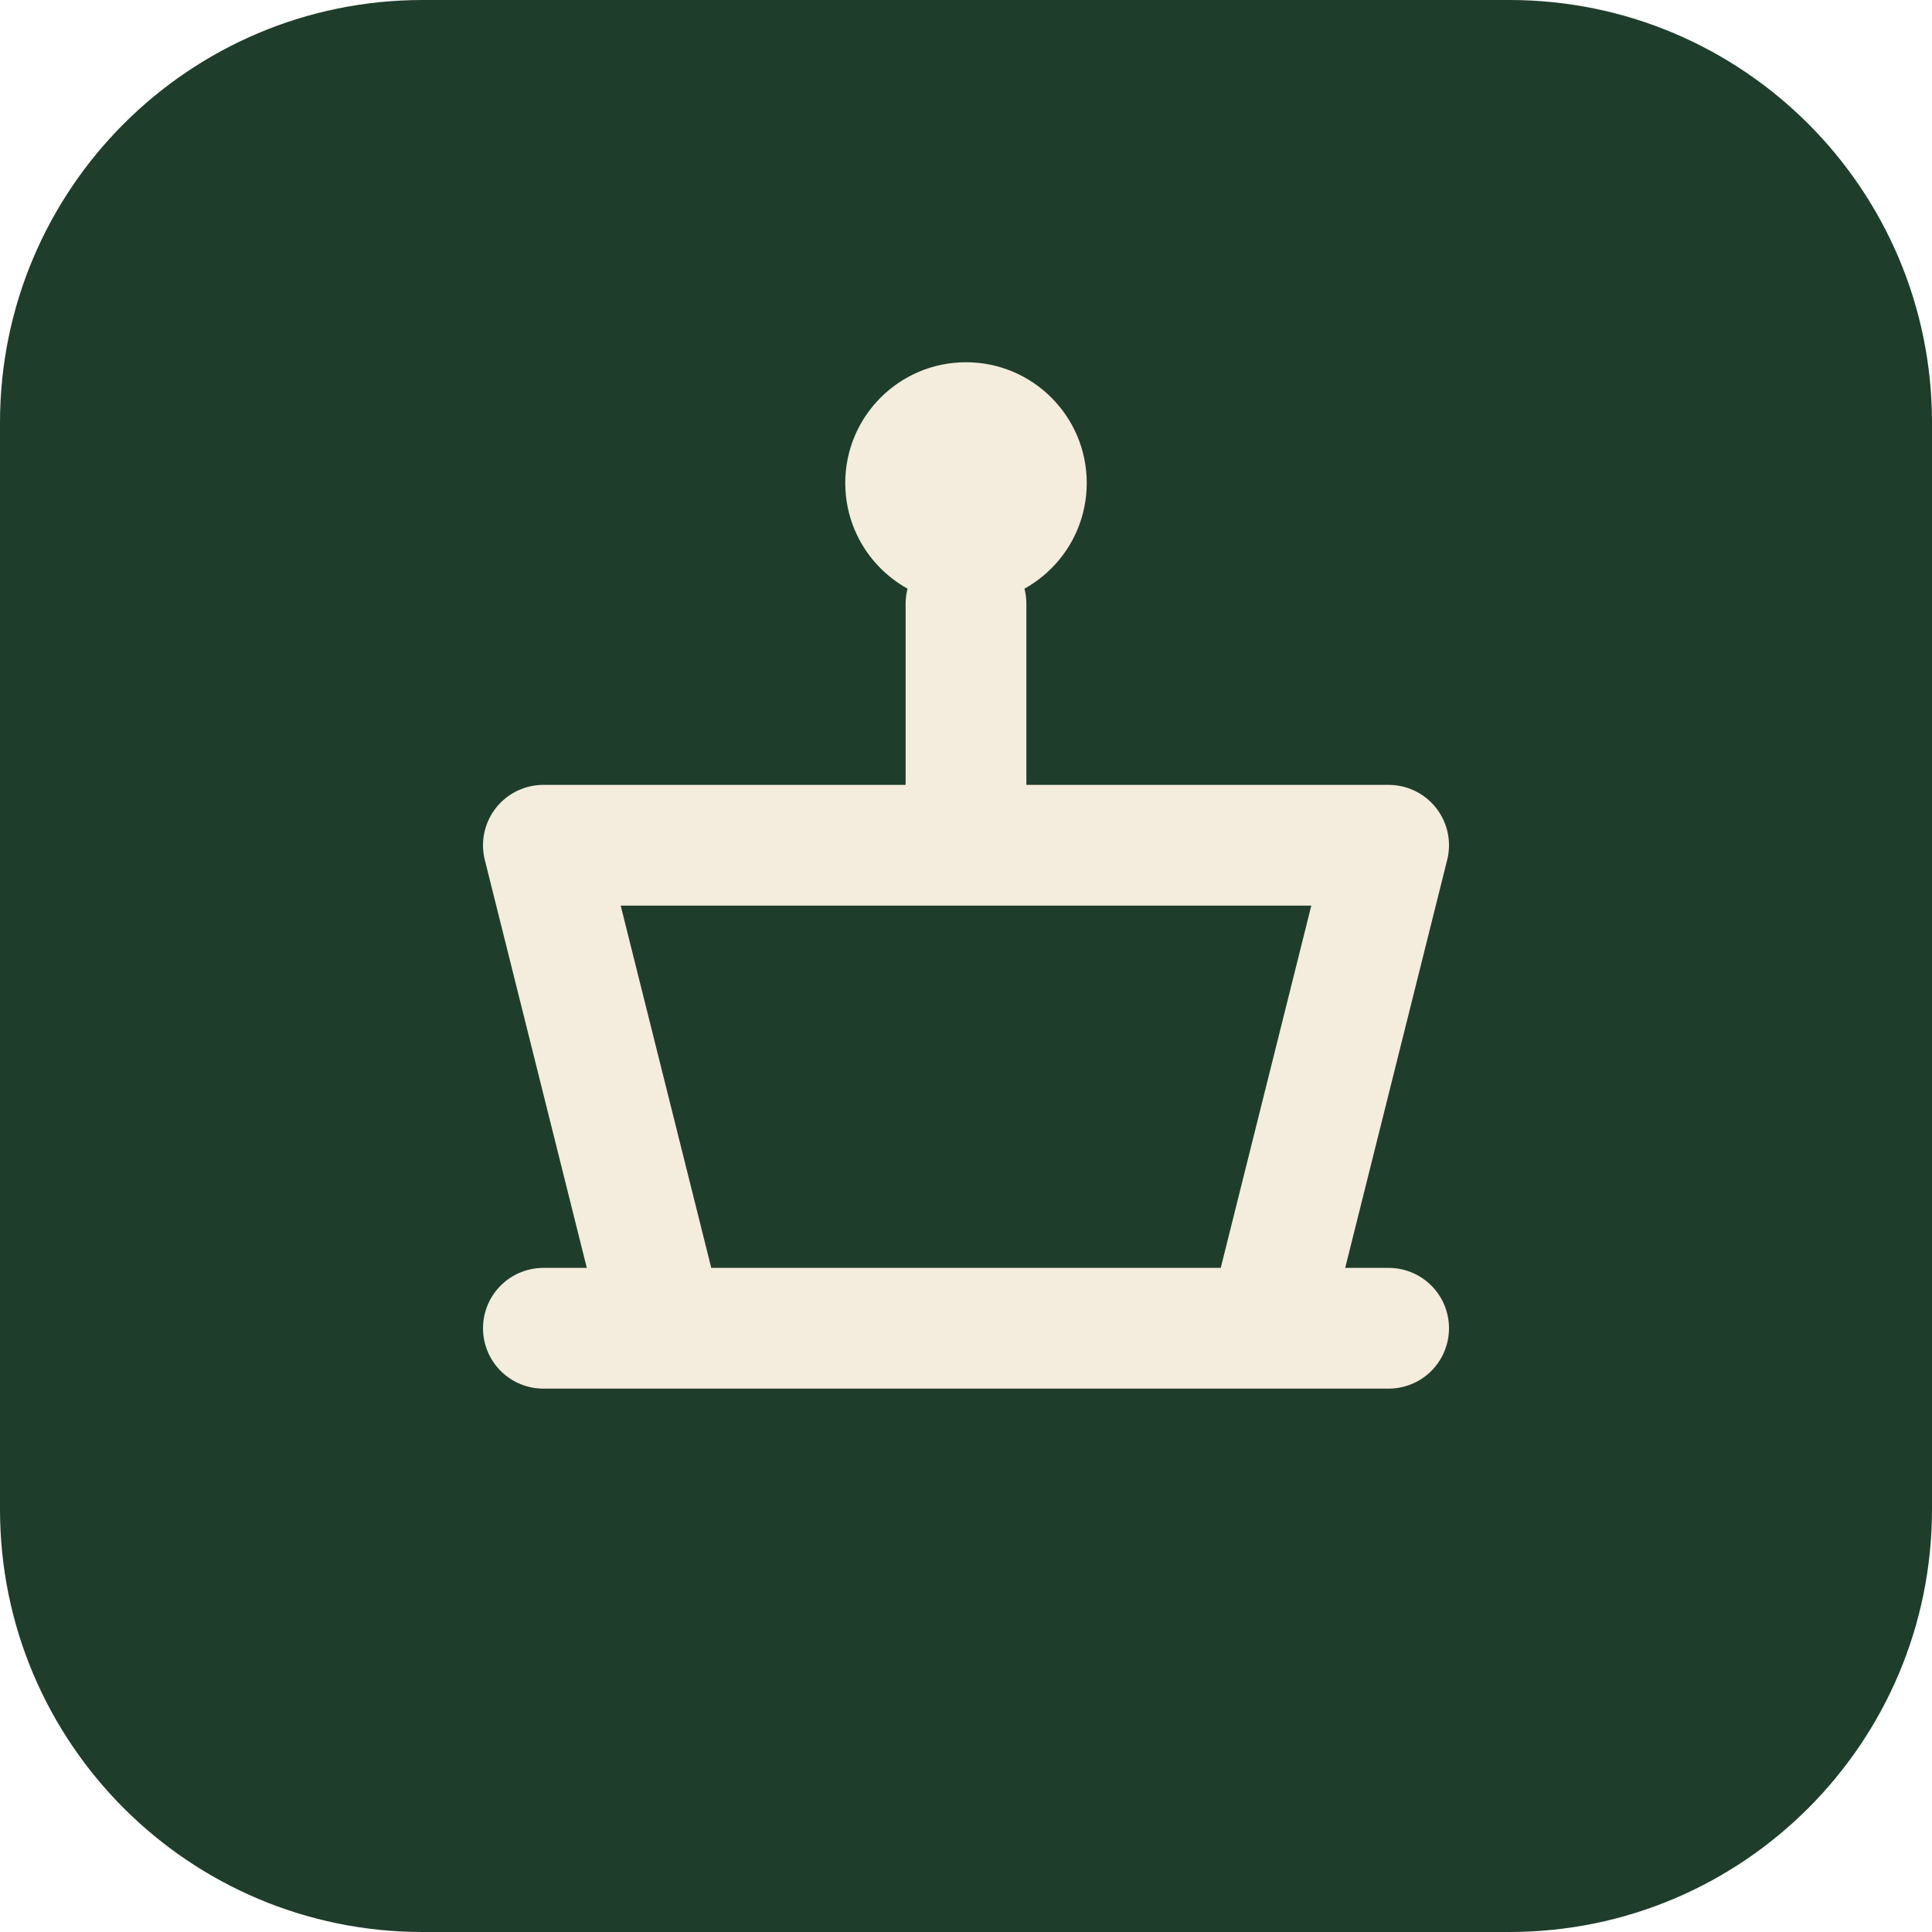
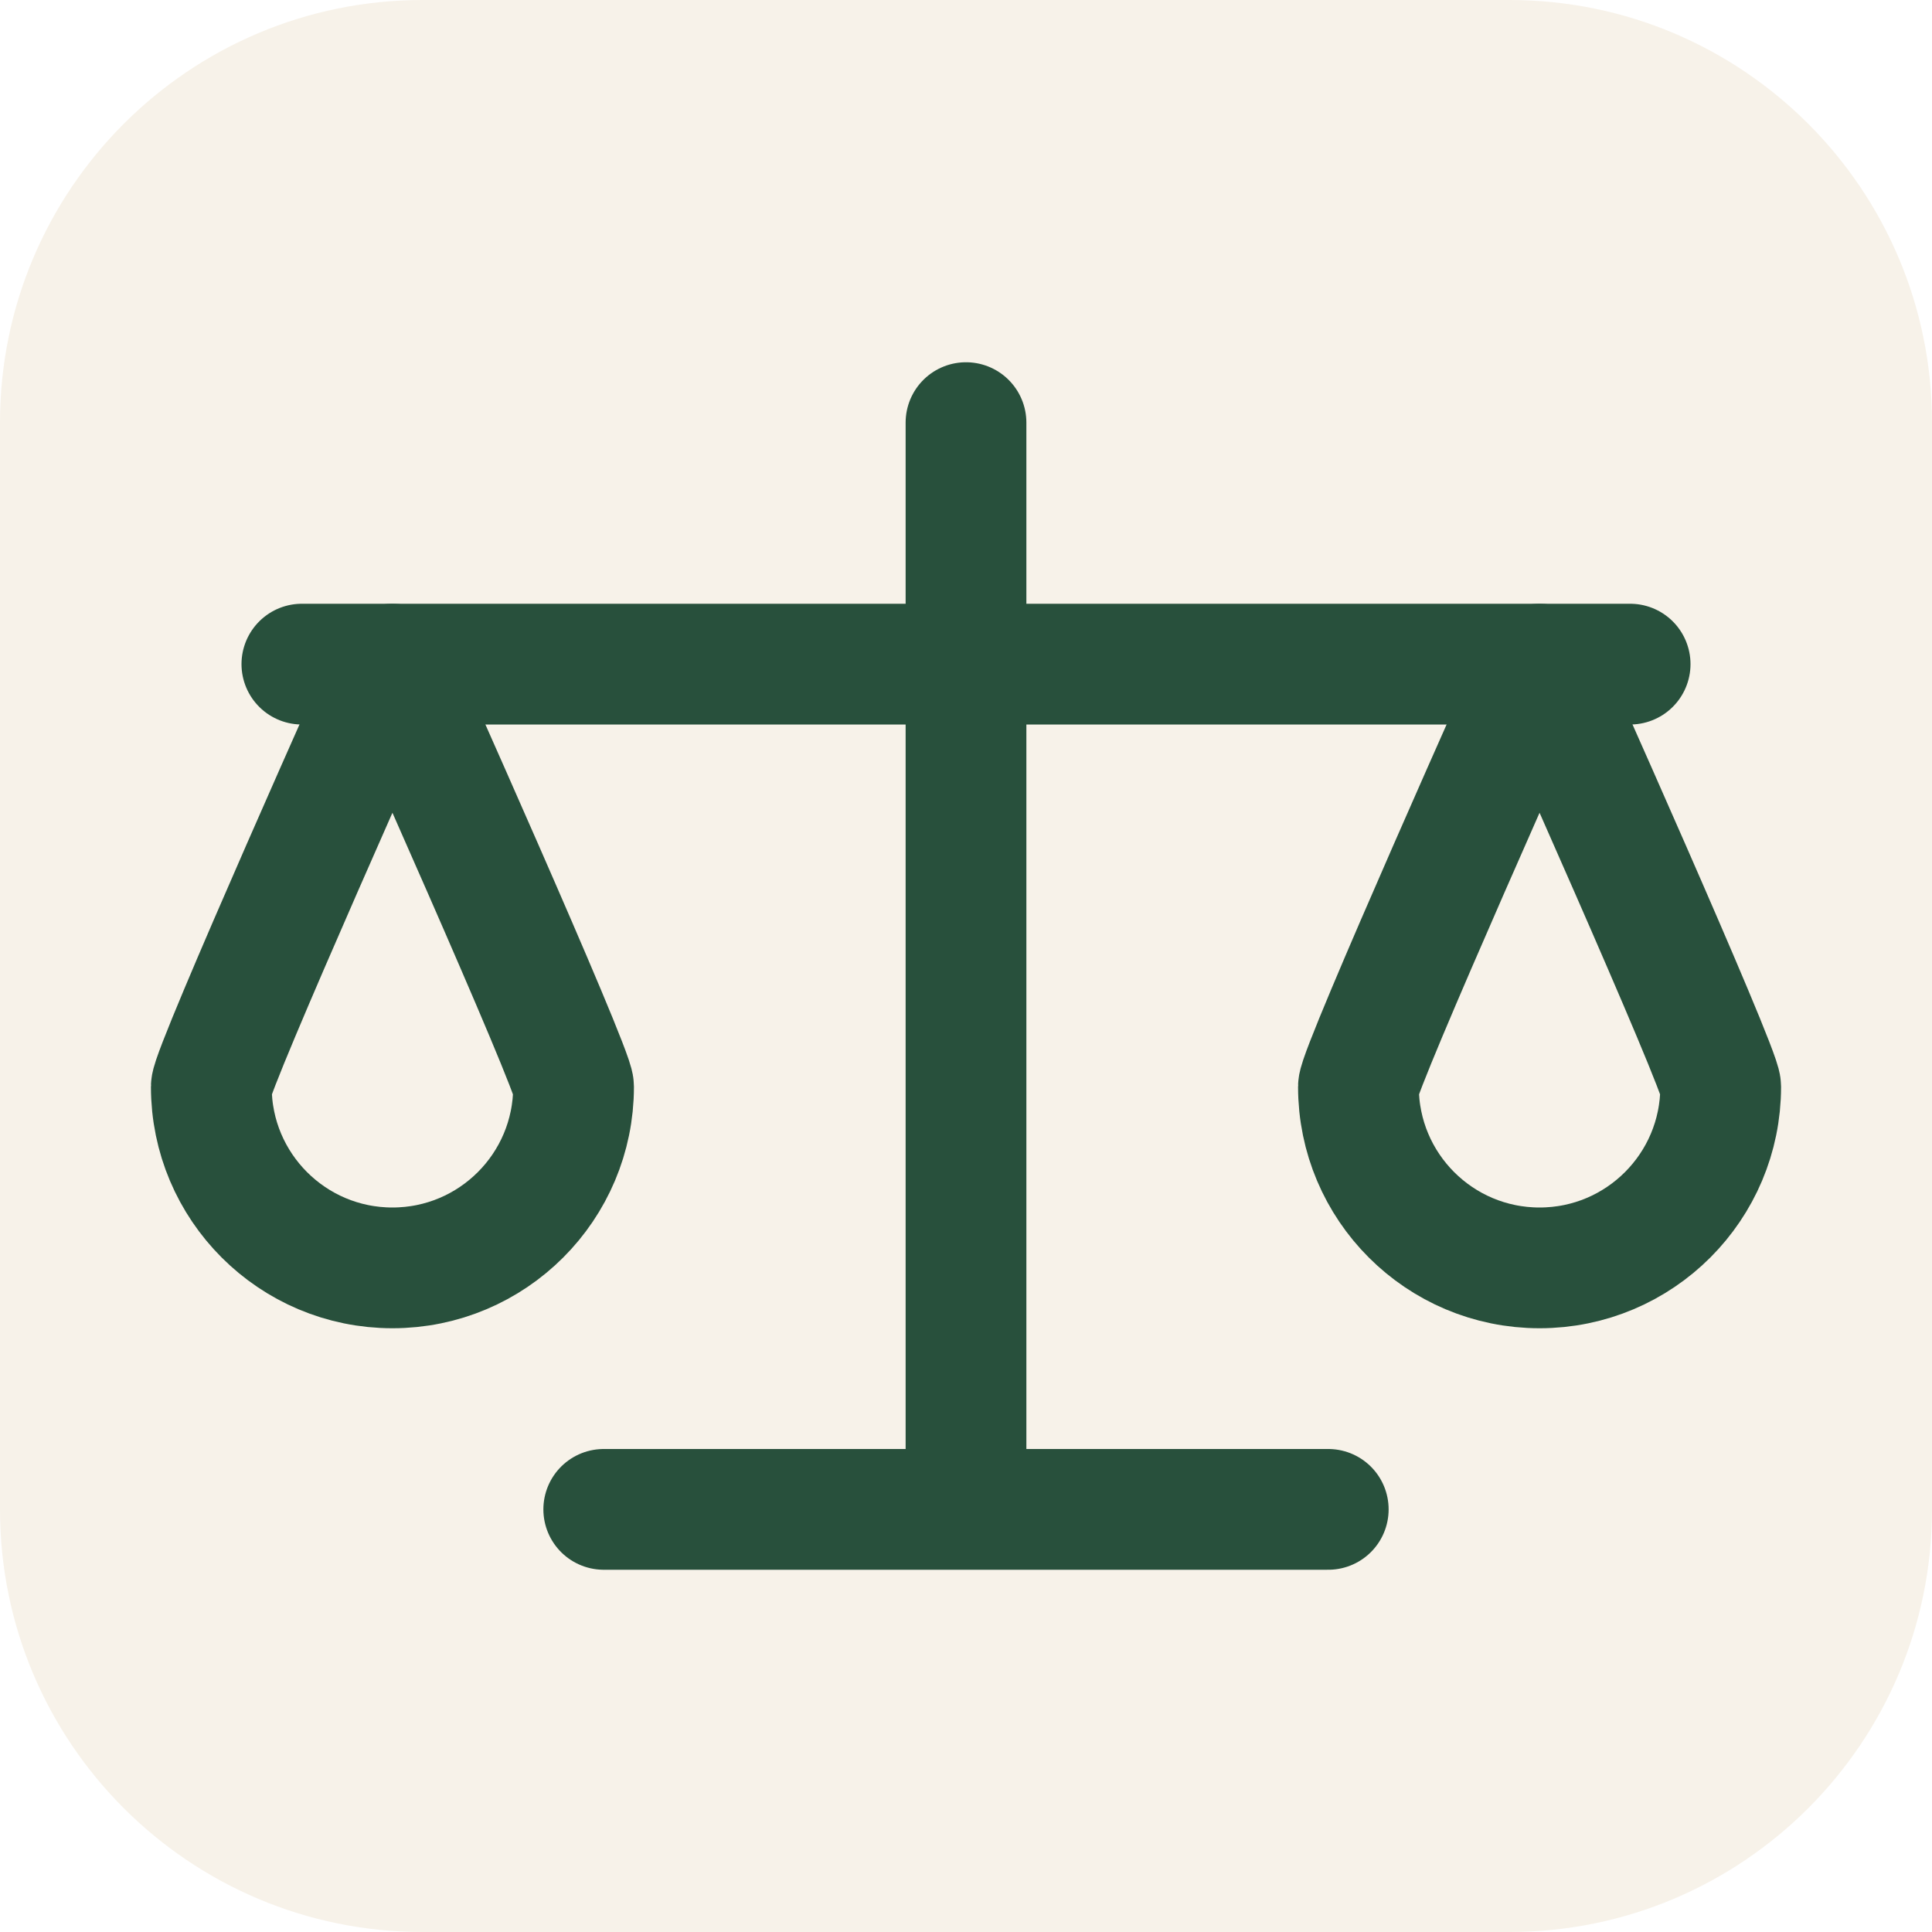
- <svg xmlns="http://www.w3.org/2000/svg" viewBox="0 0 64 64">
-   <rect width="64" height="64" rx="14" fill="#1f3d2b" />
-   <path d="M18 44h28M22 44l-4-16h28l-4 16M32 20v8" fill="none" stroke="#f4ecdc" stroke-width="4" stroke-linecap="round" stroke-linejoin="round" />
-   <circle cx="32" cy="16" r="4" fill="#f4ecdc" />
+ <svg xmlns="http://www.w3.org/2000/svg" viewBox="0 0 32 32">
+   <rect width="32" height="32" rx="7" fill="#f7f2e9" />
+   <g fill="none" stroke="#28503c" stroke-width="2" stroke-linecap="round" stroke-linejoin="round">
+     <path d="M16 7v18M10 25h12" />
+     <path d="M5 11h22" />
+     <path d="M3.5 18c0-.3 3-7 3-7s3 6.7 3 7a3 3 0 0 1-6 0Z" />
+     <path d="M22.5 18c0-.3 3-7 3-7s3 6.7 3 7a3 3 0 0 1-6 0Z" />
+   </g>
</svg>
